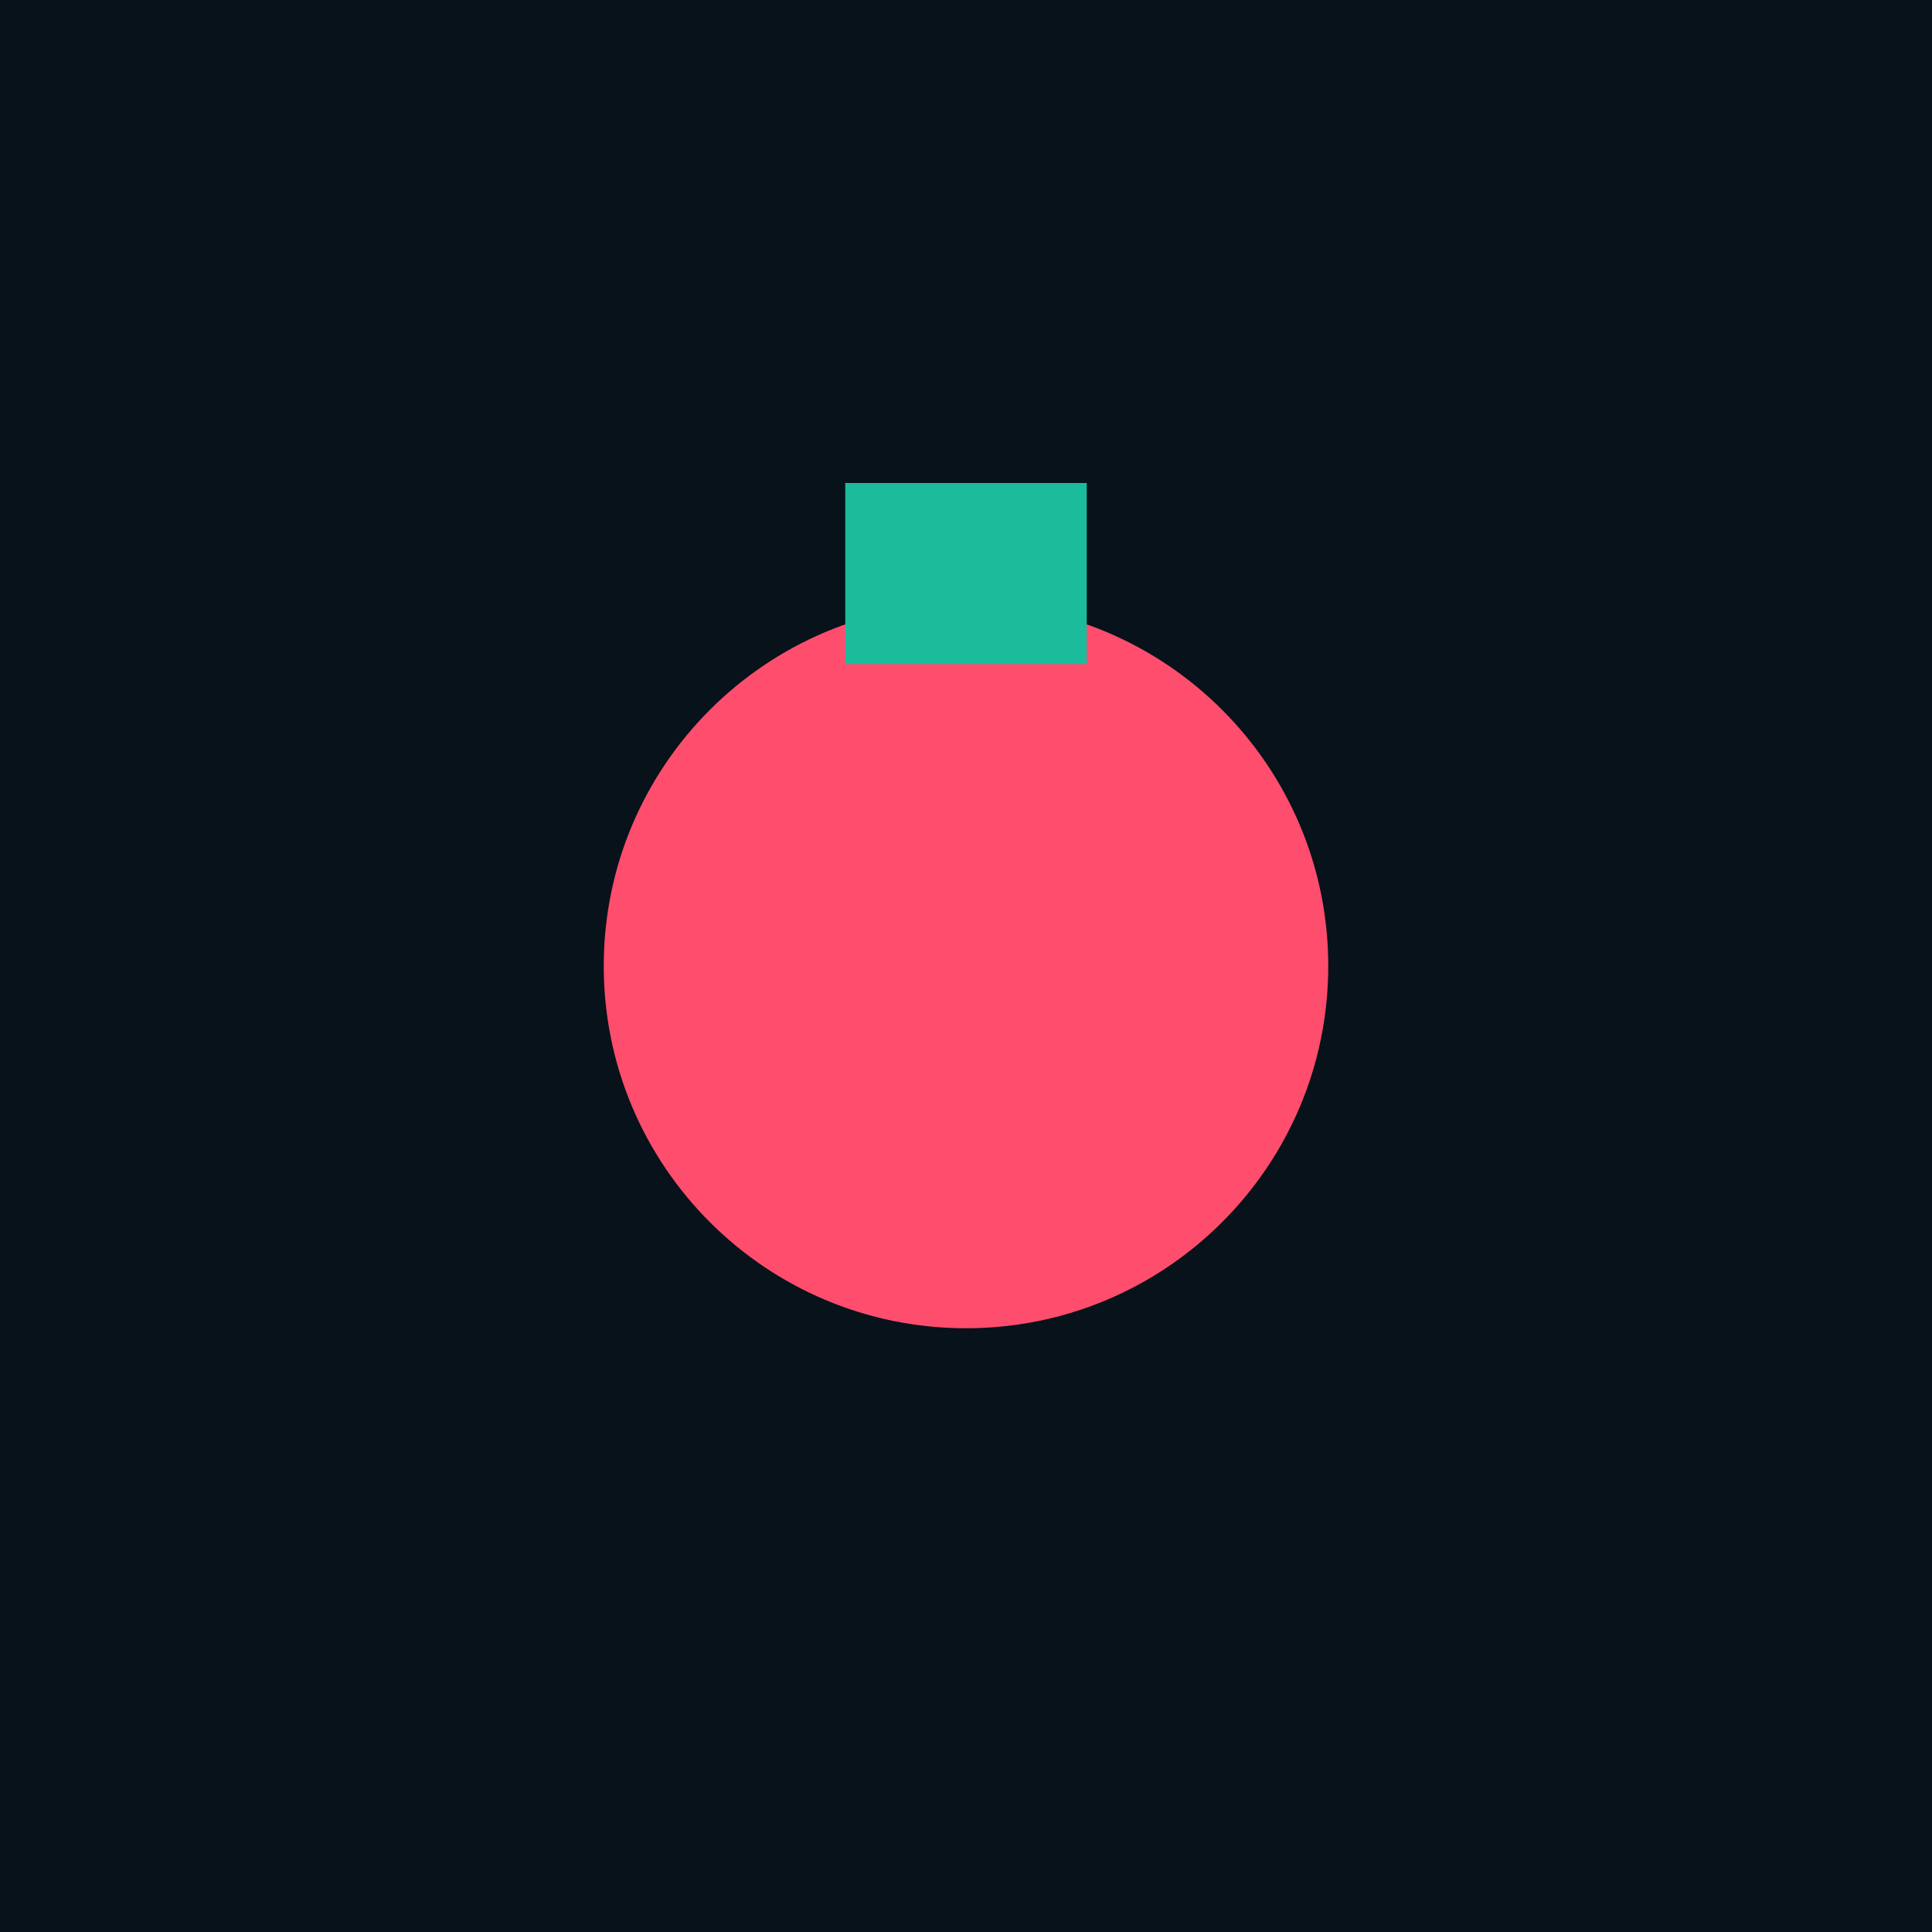
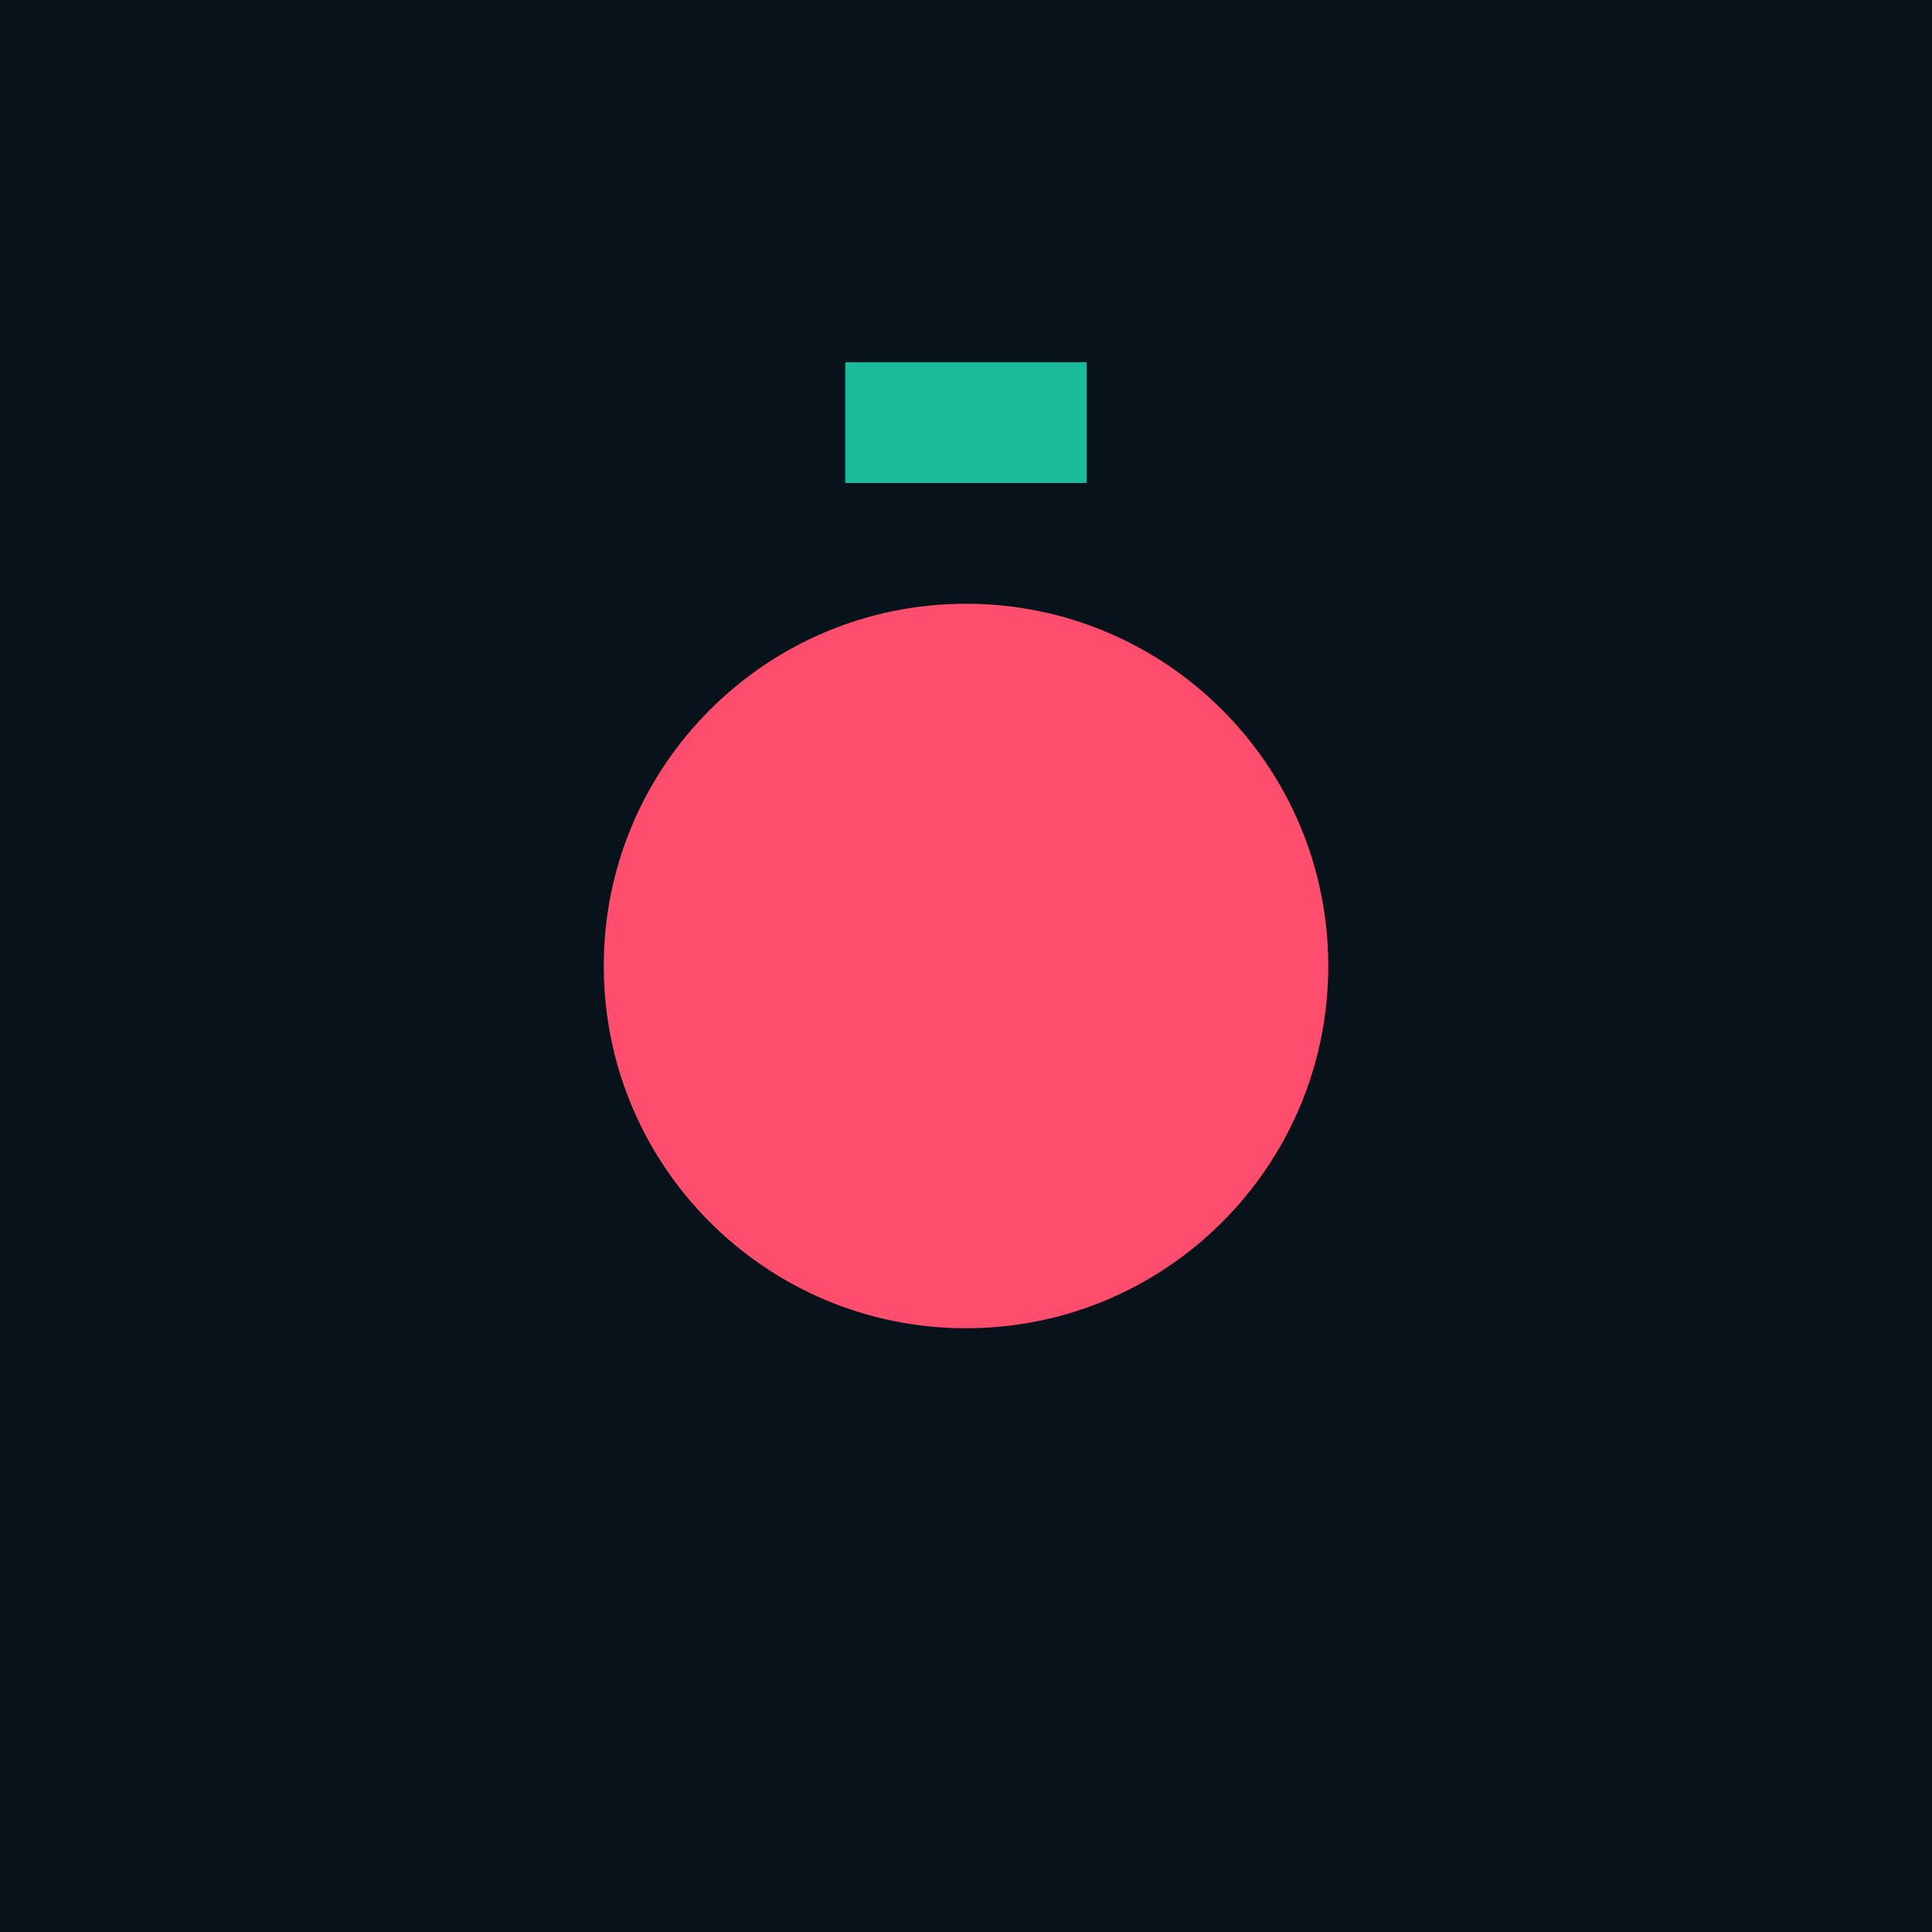
- <svg xmlns="http://www.w3.org/2000/svg" width="32" height="32" viewBox="0 0 32 32">
-   <rect width="32" height="32" fill="#08121a" />
-   <circle cx="16" cy="16" r="6" fill="#ff4d6d" />
-   <rect x="14" y="8" width="4" height="3" fill="#1abc9c" />
+ <svg xmlns="http://www.w3.org/2000/svg" width="16" height="16" viewBox="0 0 16 16">
+   <rect width="16" height="16" fill="#08121a" />
+   <circle cx="8" cy="8" r="3" fill="#ff4d6d" />
+   <rect x="7" y="3" width="2" height="1" fill="#1abc9c" />
</svg>
